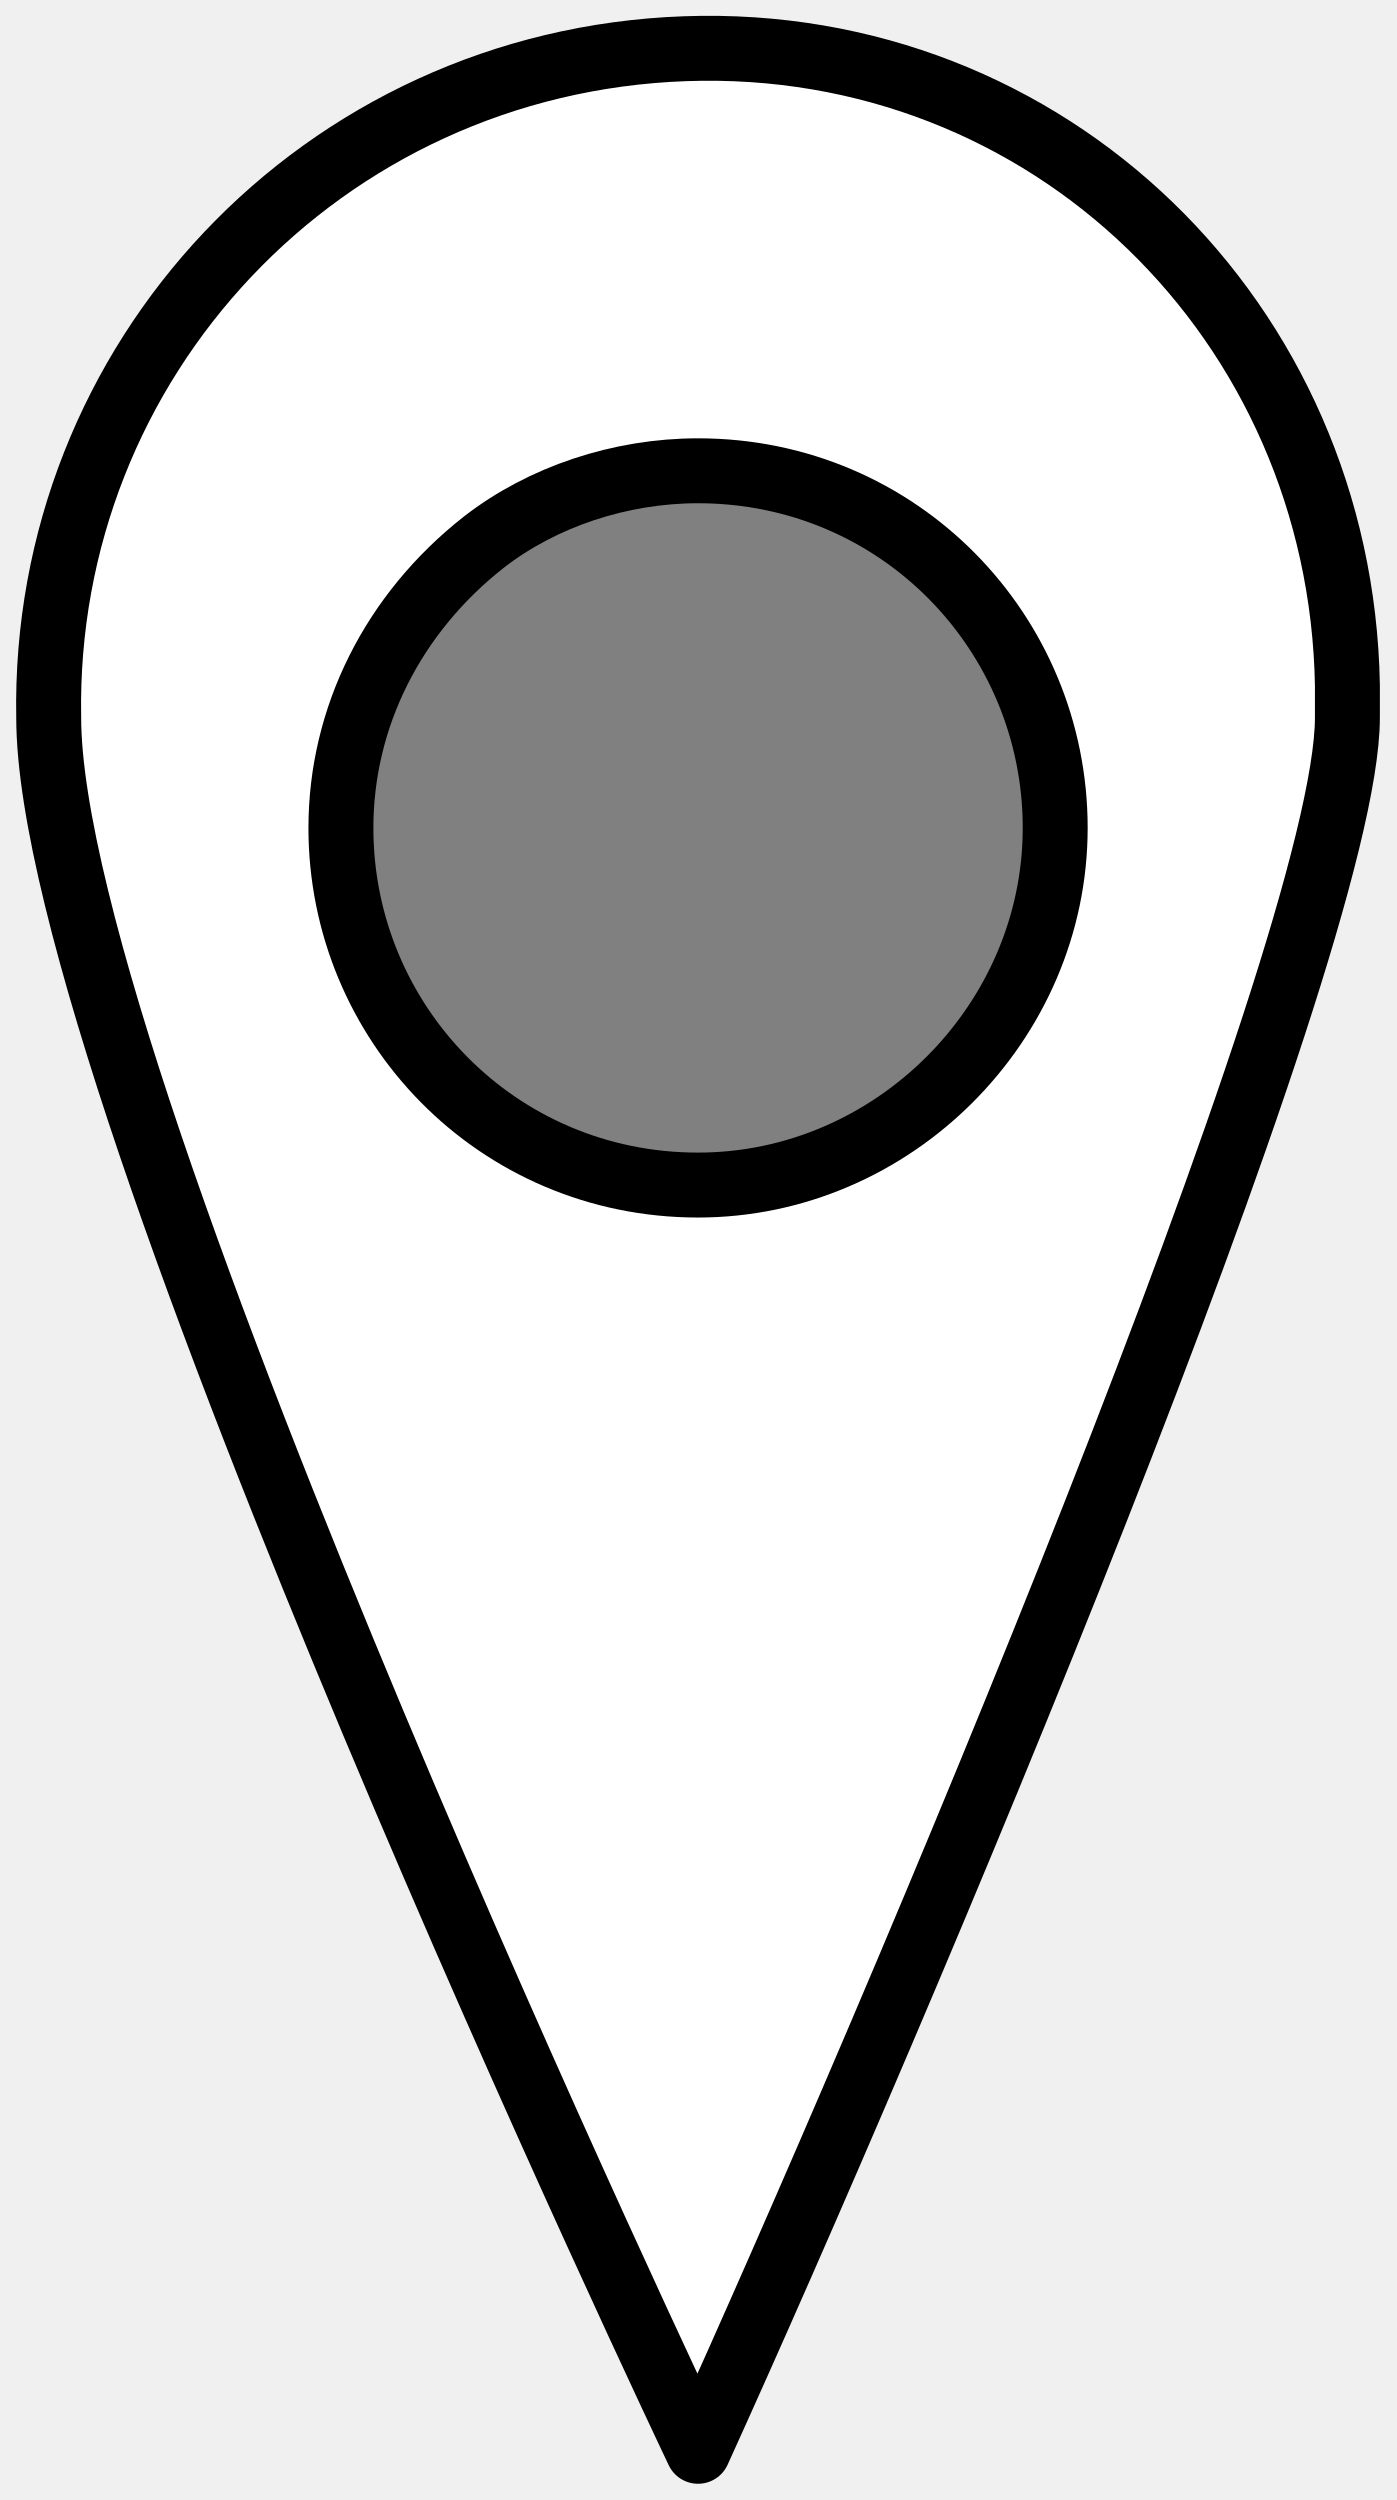
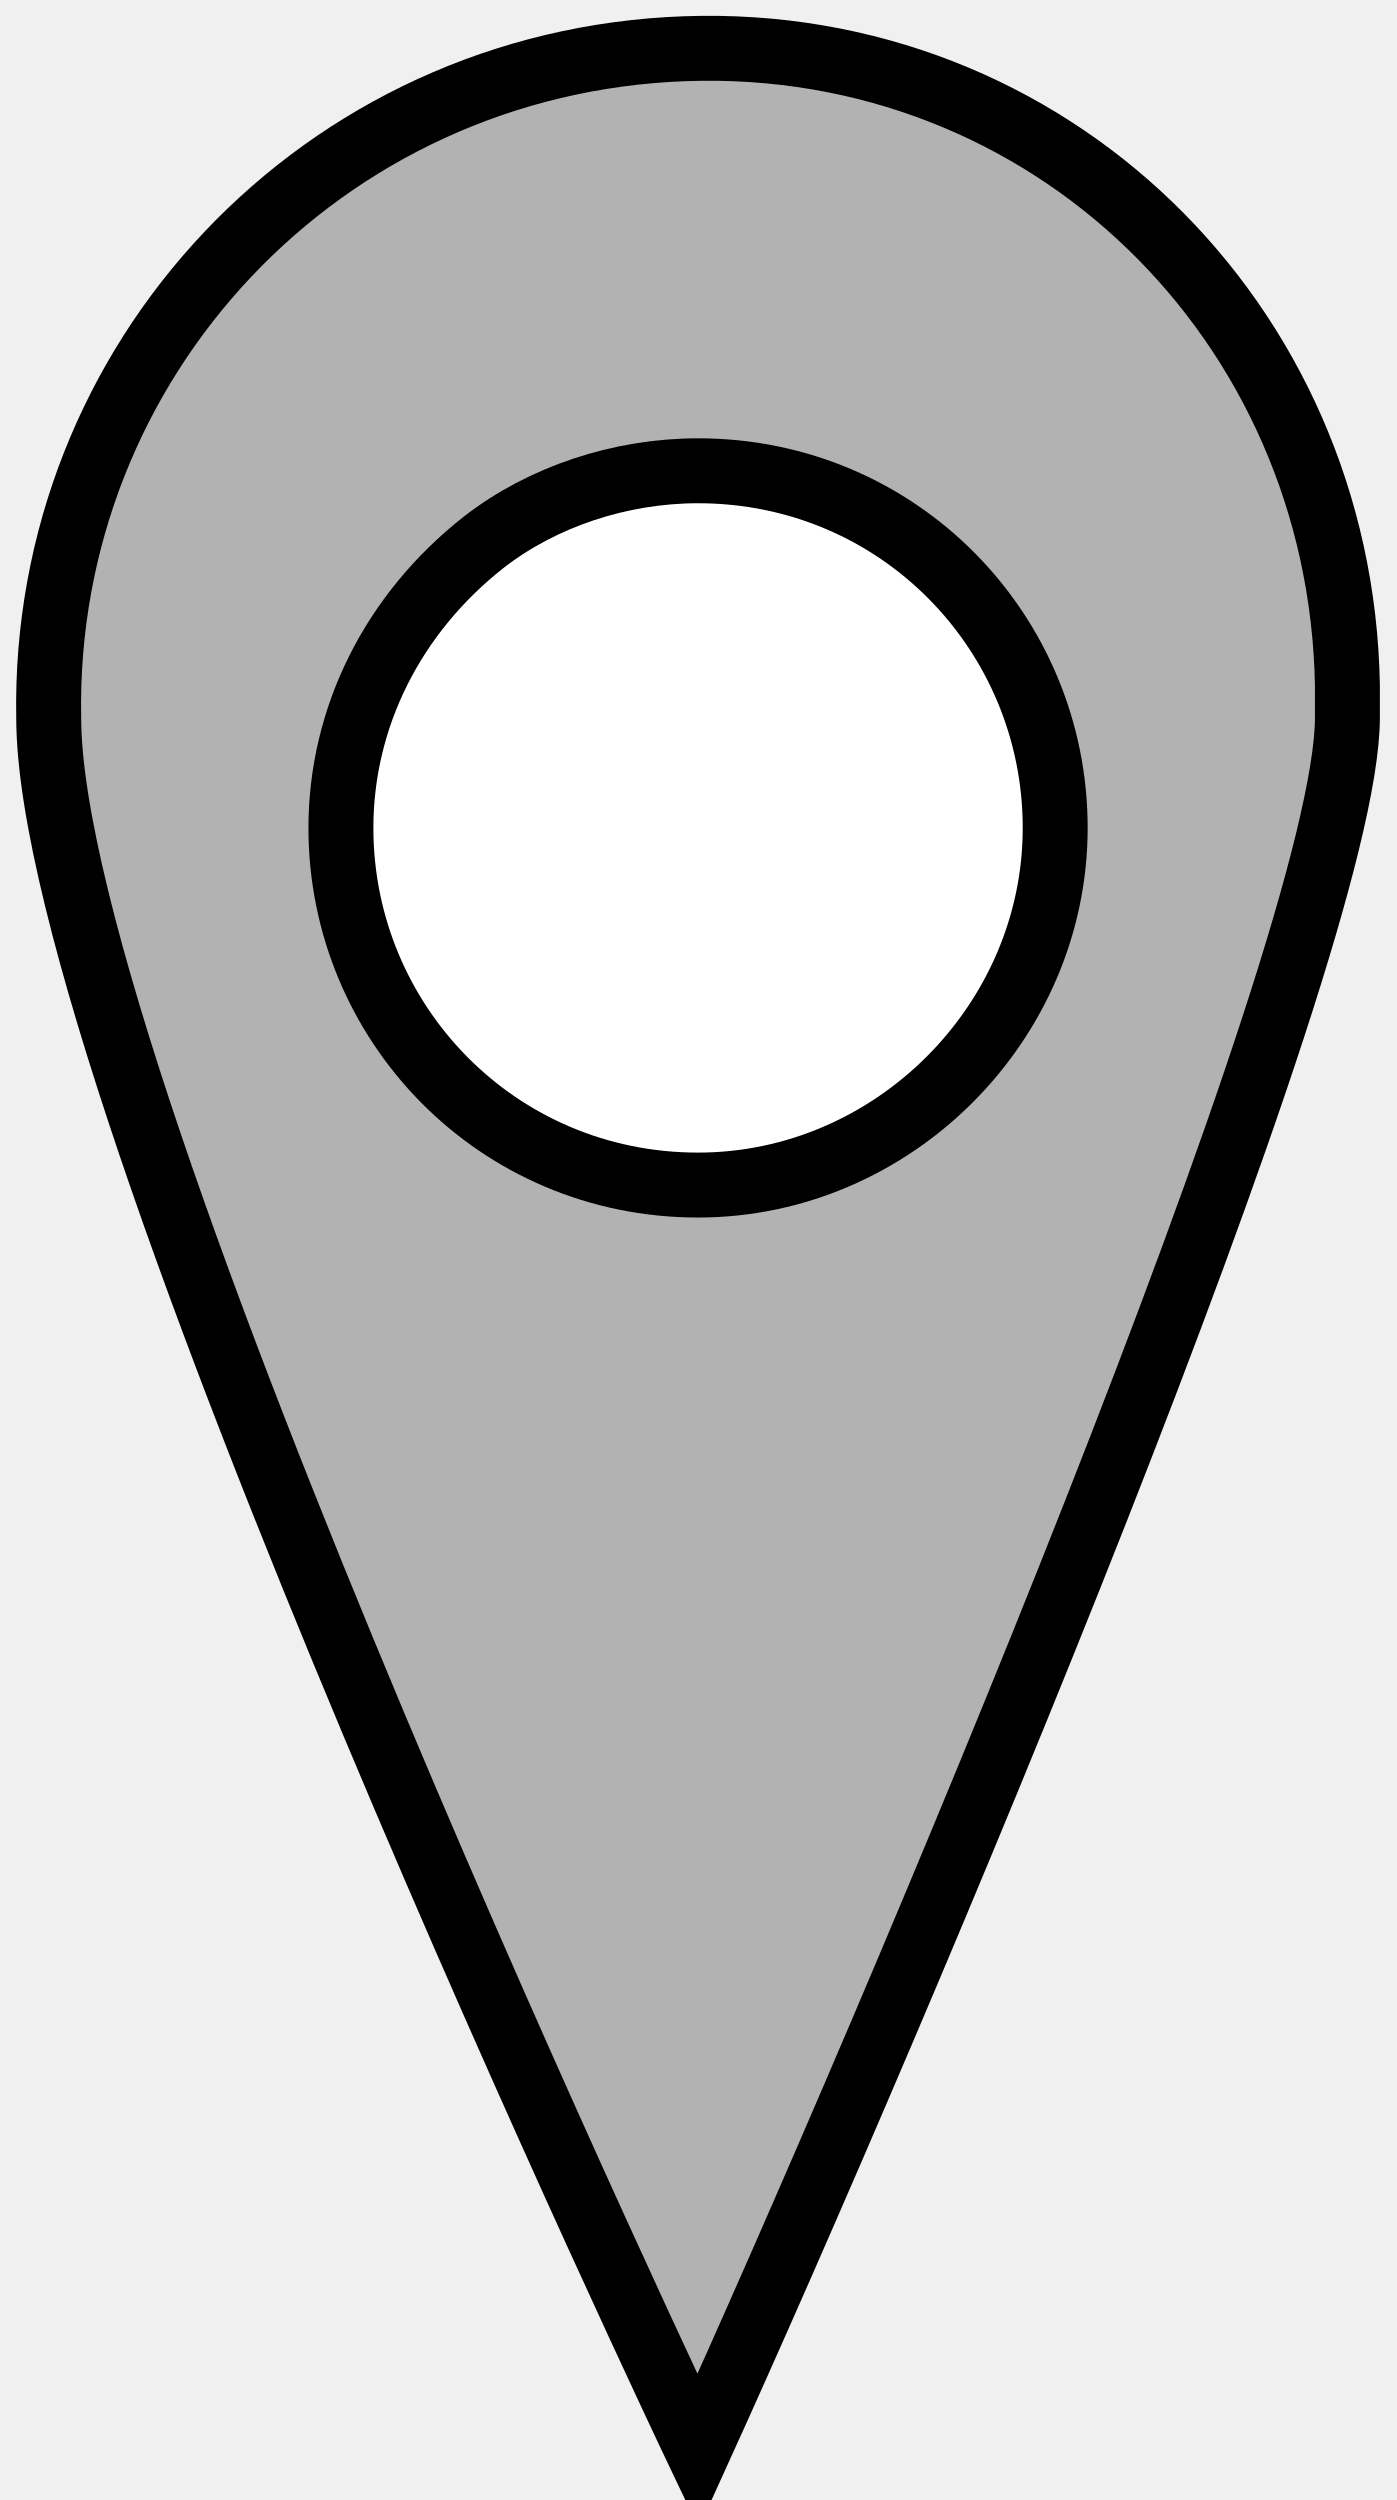
<svg xmlns="http://www.w3.org/2000/svg" version="1.1" id="Ebene_1" x="0px" y="0px" width="21.5px" height="38.5px" viewBox="0 0 21.5 38.5" style="enable-background:new 0 0 21.5 38.5;" xml:space="preserve">
  <style type="text/css">
- 	.st0{fill:#FFFFFF;stroke:#000000;stroke-linecap:round;stroke-miterlimit:10;}
- 	.st1{fill:gray;stroke:#000000;stroke-linecap:round;stroke-miterlimit:10;}
+ 	.st0{fill:#B3B2B2;}
+ 	.st1{fill:none;stroke:#000000;stroke-linecap:round;stroke-miterlimit:10;}
+ 	.st2{fill:#FFFFFF;stroke:#000000;stroke-linecap:round;stroke-miterlimit:10;}
</style>
  <g id="Gruppe_1250" transform="translate(0.75 0.75)">
-     <path id="Pfad_689" class="st0" d="M10,37C10,37,0,16,0,10.3C-0.1,4.8,4.2,0.2,9.8,0S19.9,4.2,20,9.8c0,0.2,0,0.4,0,0.5   C20,13.9,13,30.4,10,37" />
-     <path id="Pfad_690" class="st1" d="M10,6.5c3.1,0,5.5,2.5,5.5,5.5s-2.5,5.5-5.5,5.5c-3.1,0-5.5-2.5-5.5-5.5v0   c0-1.7,0.8-3.3,2.2-4.4C7.6,6.9,8.8,6.5,10,6.5z" />
+     <g id="XMLID_00000155846825205682629710000004796148757449999242_">
+       <g>
+         <path class="st0" d="M20,9.8c0,0.2,0,0.4,0,0.5c0,3.6-7,20.1-10,26.7c0,0-10-21-10-26.7C-0.1,4.8,4.2,0.2,9.8,0S19.9,4.2,20,9.8z     " />
+       </g>
+       <g>
+         <path class="st1" d="M10,37c0,0-10-21-10-26.7C-0.1,4.8,4.2,0.2,9.8,0S19.9,4.2,20,9.8c0,0.2,0,0.4,0,0.5C20,13.9,13,30.4,10,37z     " />
+       </g>
+     </g>
+     <path class="st2" d="M15.5,12c0,3-2.5,5.5-5.5,5.5c-3.1,0-5.5-2.5-5.5-5.5c0-1.7,0.8-3.3,2.2-4.4C7.6,6.9,8.8,6.5,10,6.5   C13.1,6.5,15.5,9,15.5,12z" />
  </g>
</svg>
